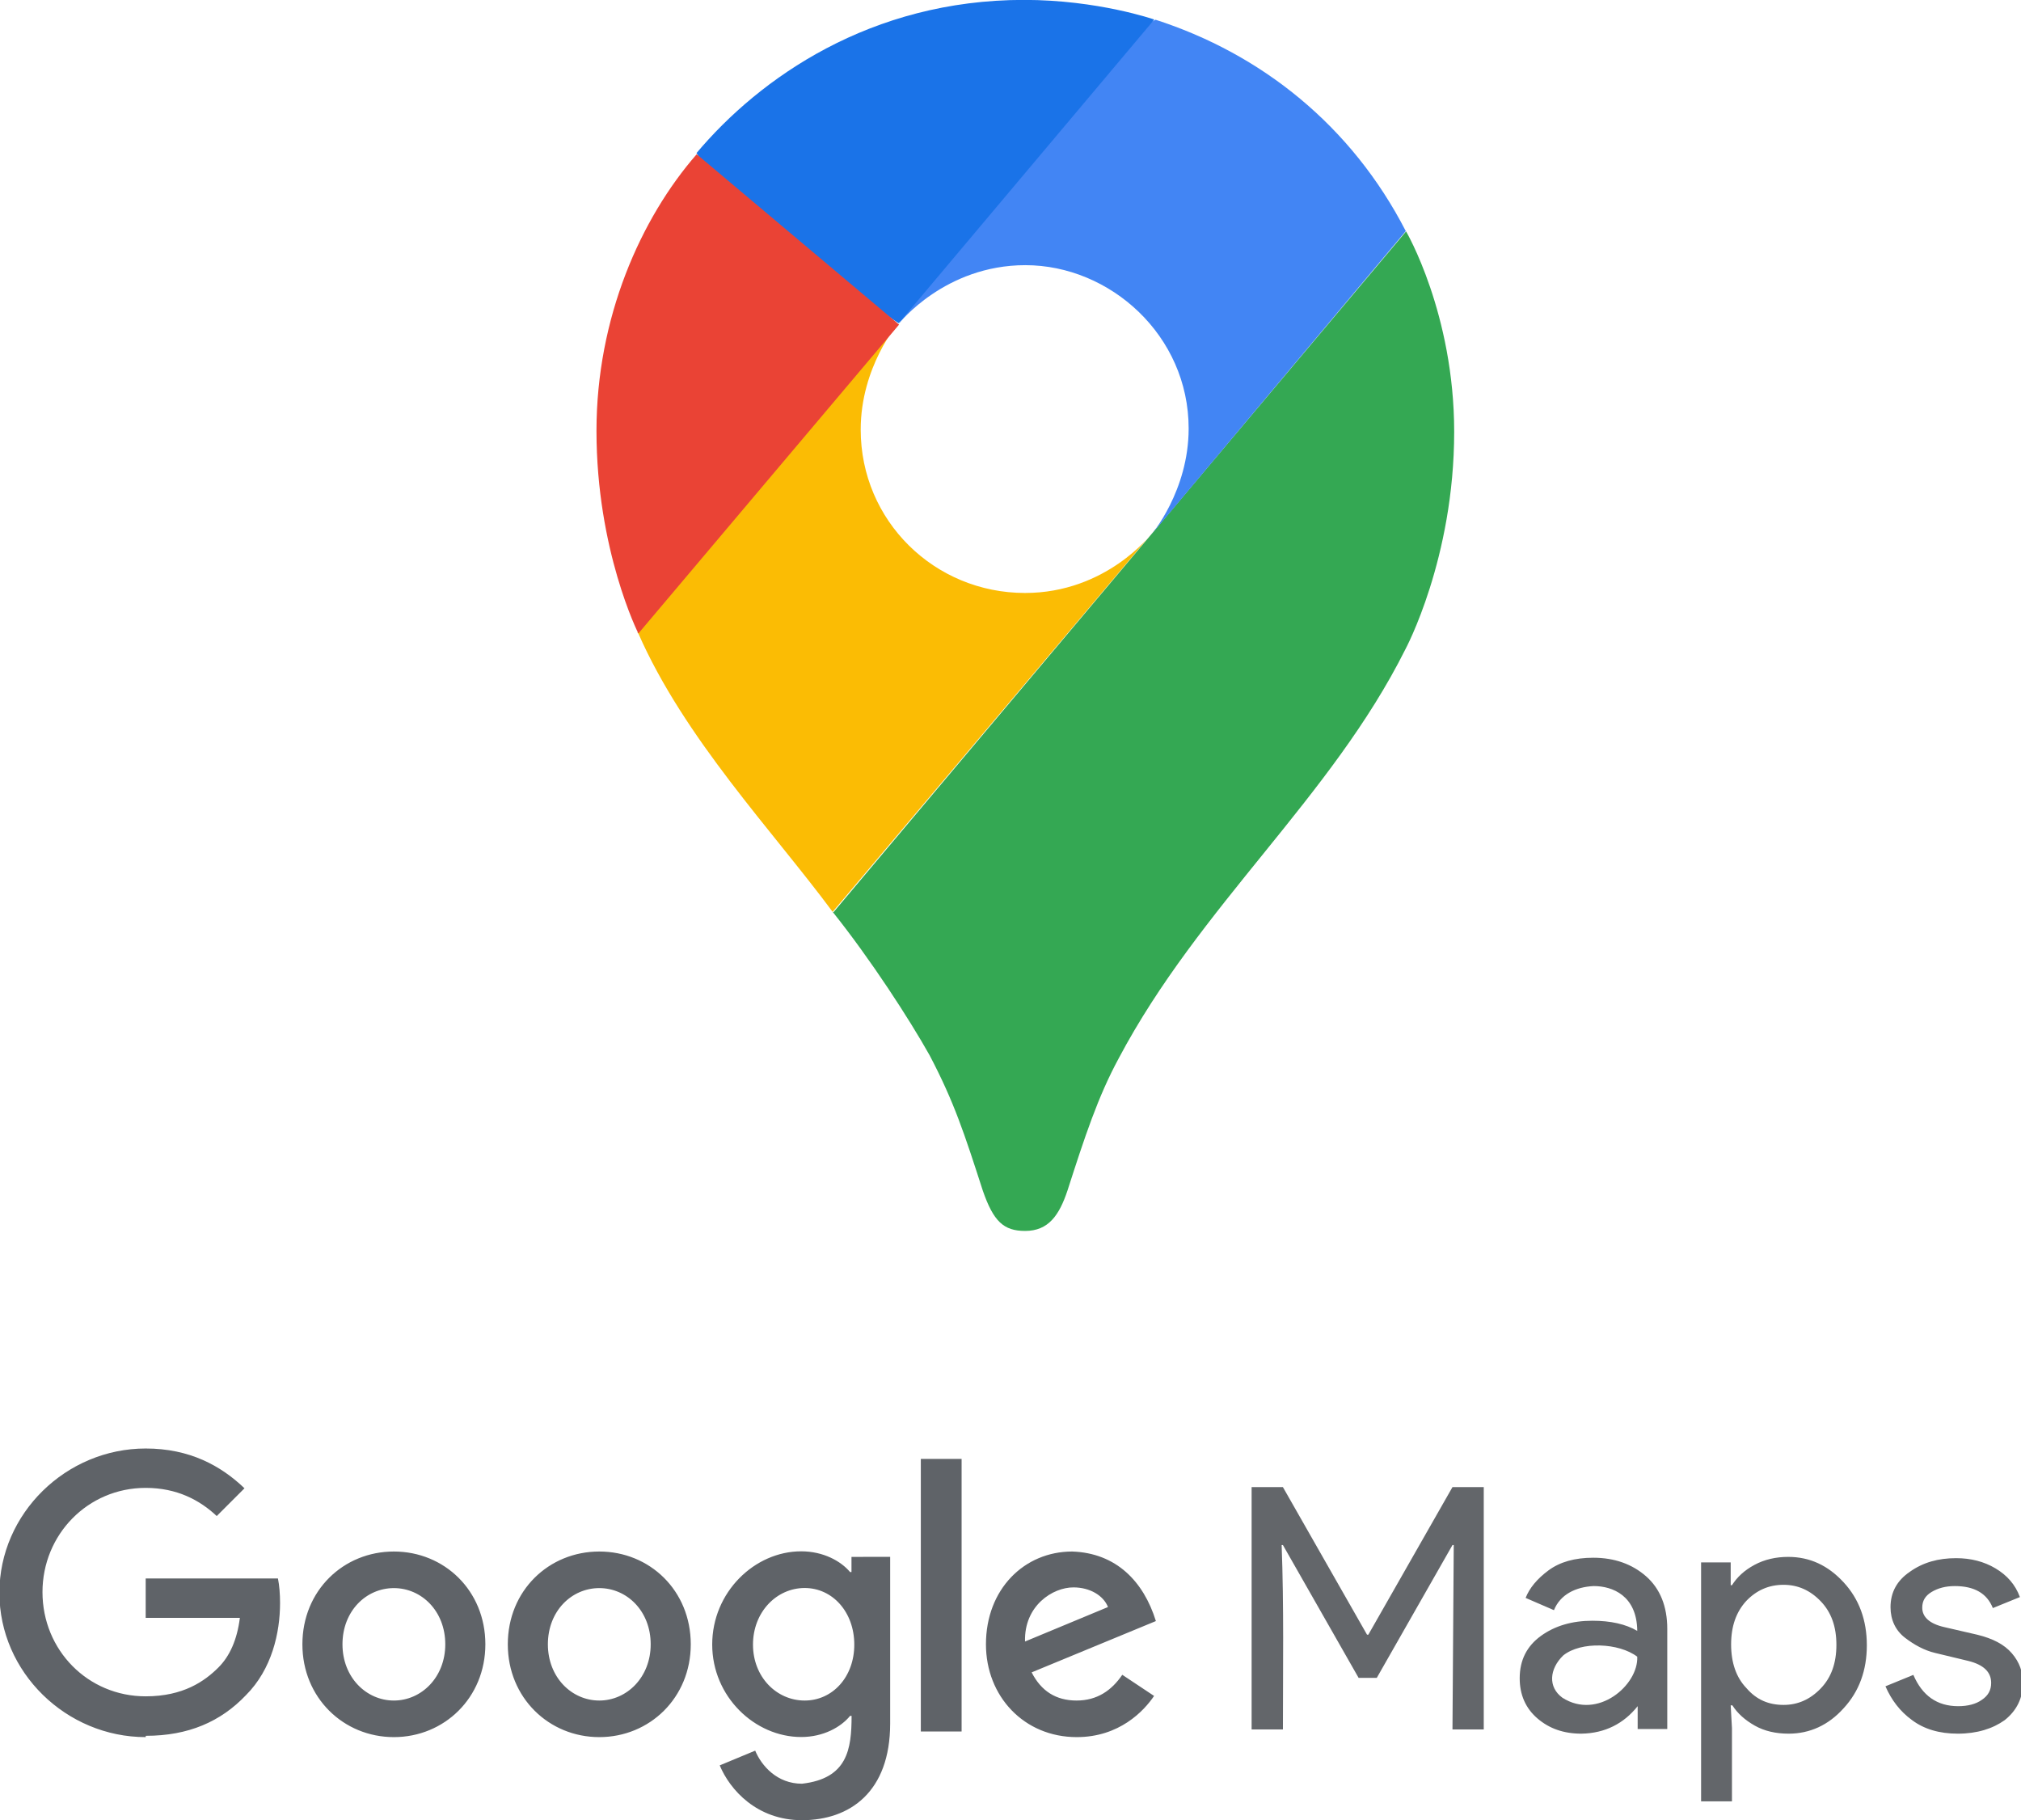
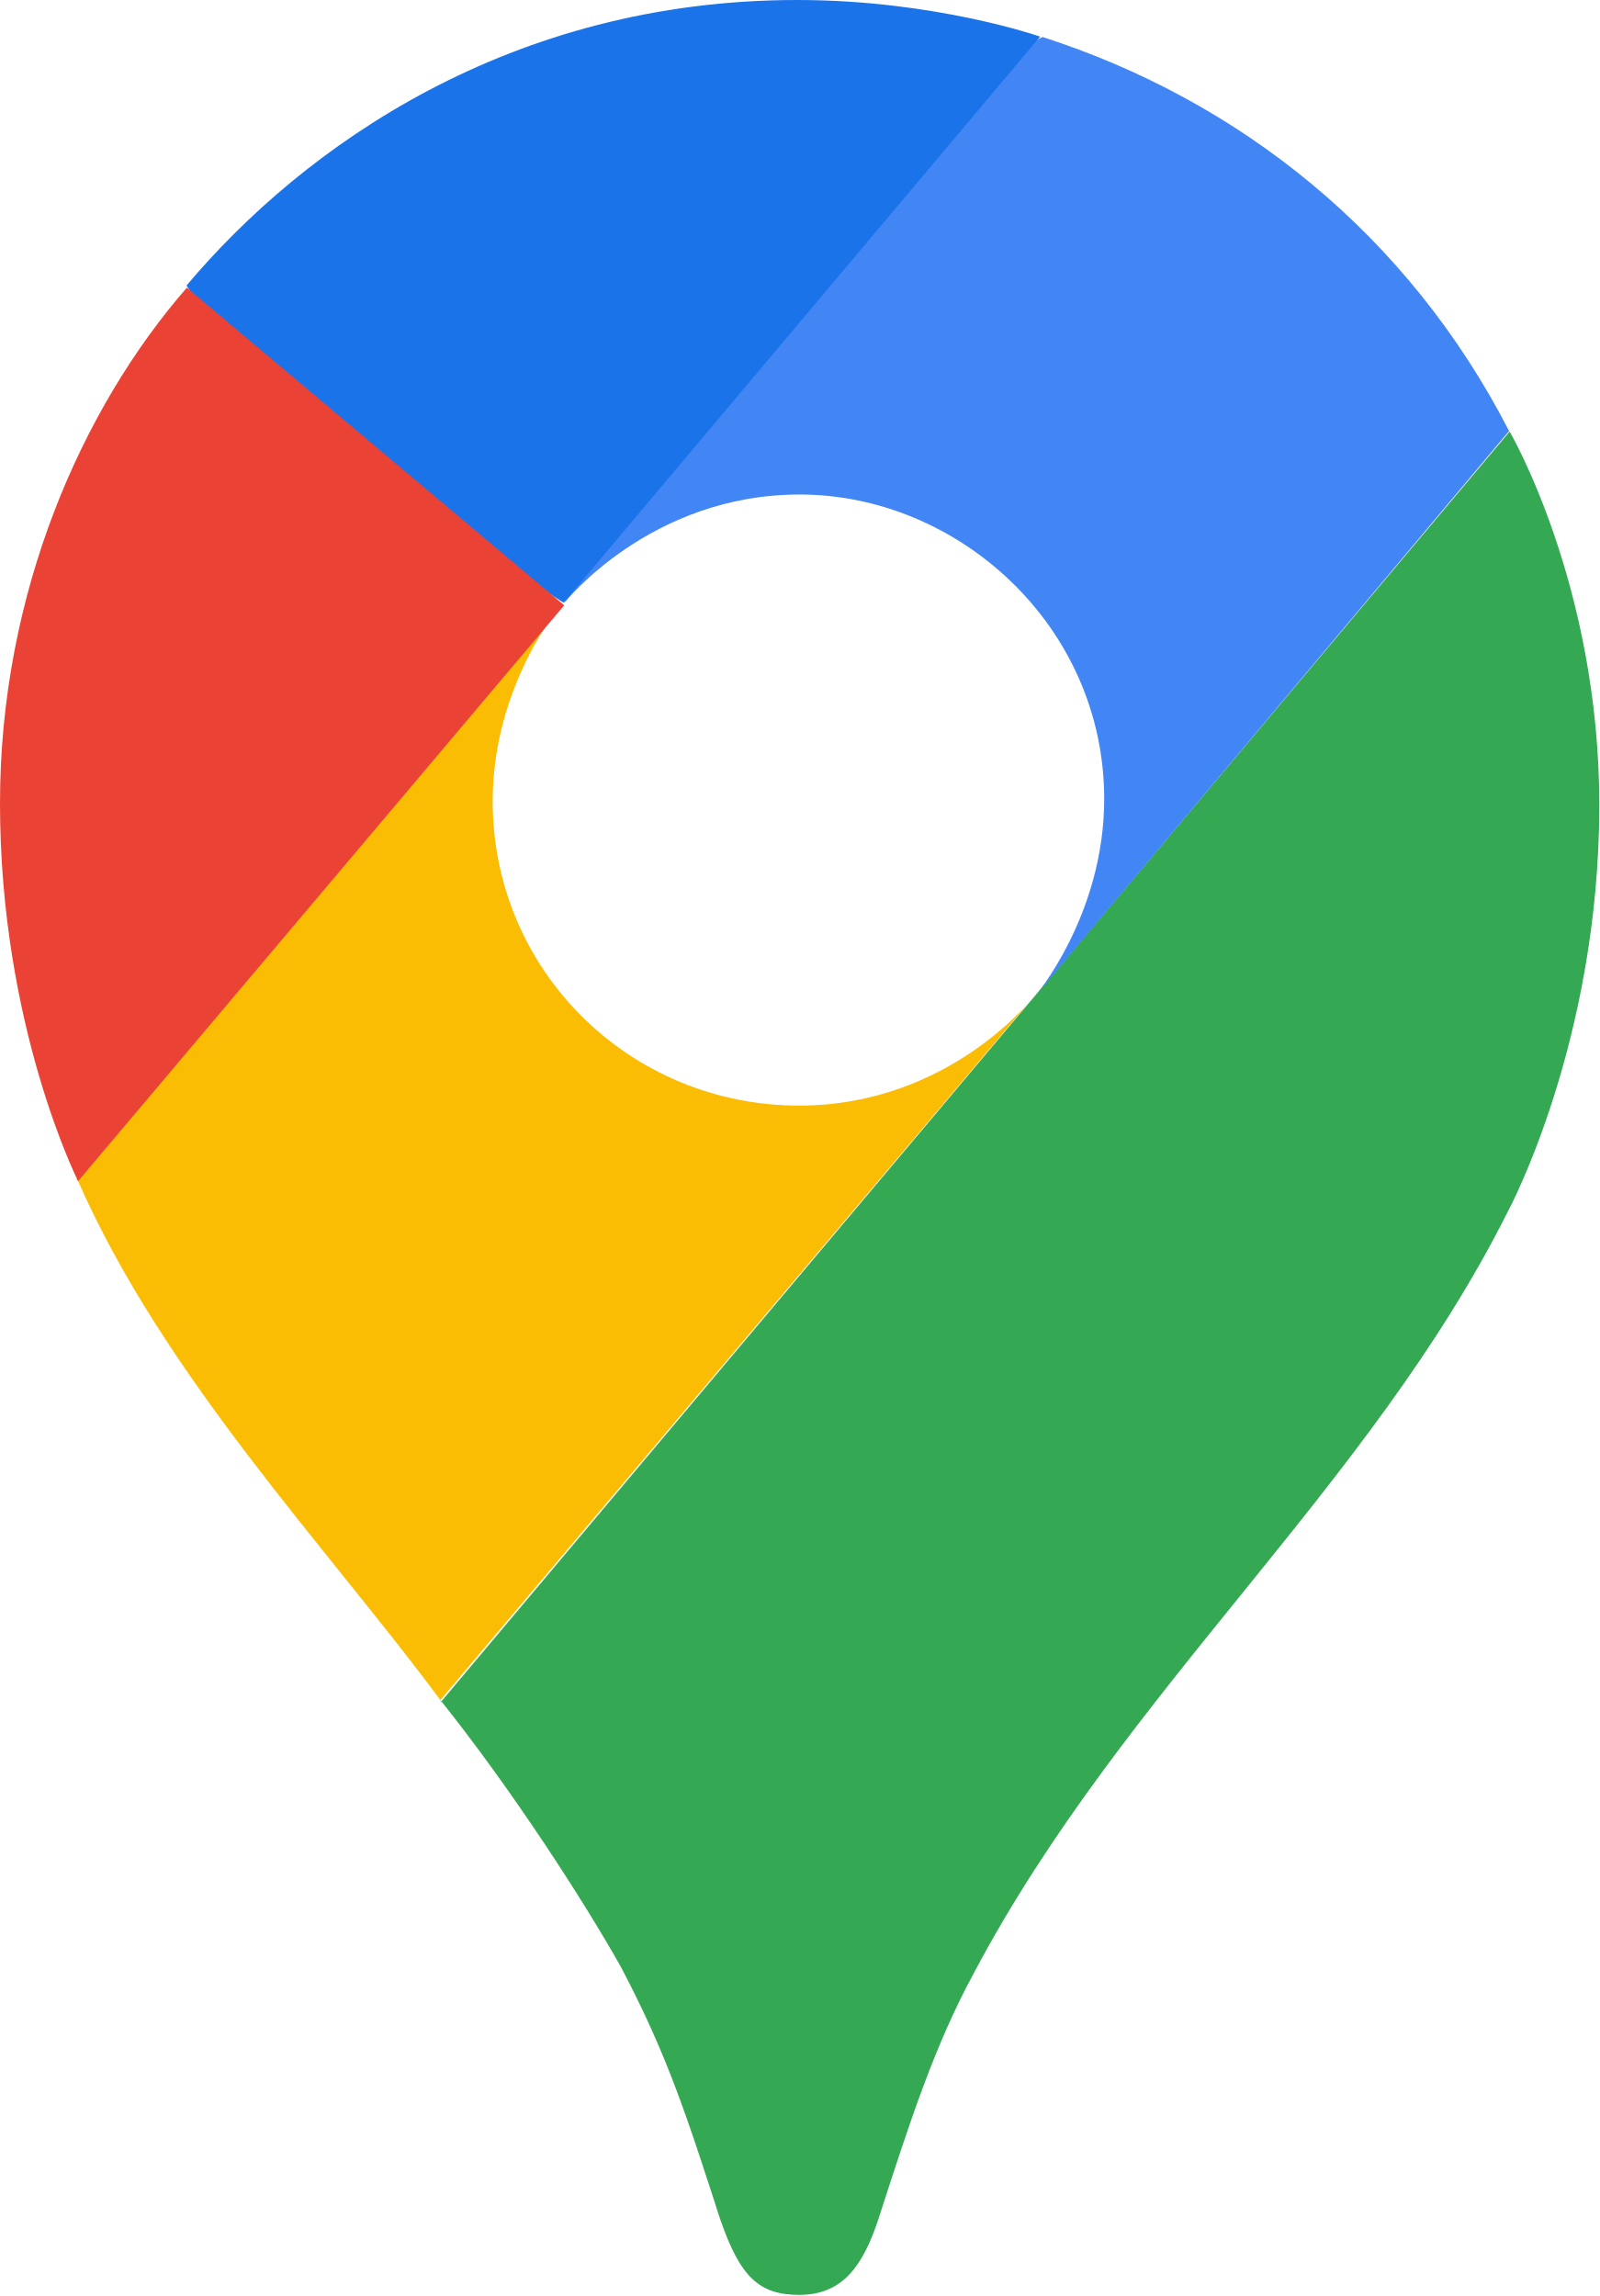
- <svg xmlns="http://www.w3.org/2000/svg" viewBox="0 0 2017 1816">
-   <path d="M1023 1638l82.8-34.4c-4.6-11.6-18.2-19.6-34.4-19.6-20.7-.1-49.4 18.2-48.4 54m97.2 33.3l31.6 21c-10.2 15.1-34.7 41.1-77.2 41.1-52.6 0-90.6-40.7-90.6-92.6 0-55.1 38.3-92.6 86.1-92.6 43.9 1.5 71.2 29.8 83.5 69.4l-124 51.2c9.5 18.6 24.2 28.1 44.9 28.1 20.6 0 35-10.2 45.5-25.6m-201 56.5h40.7v-272H919zm-66.4-86.7c0-32.6-21.8-56.5-49.5-56.5-28 0-51.6 23.9-51.6 56.5 0 32.3 23.5 55.8 51.6 55.8 27.8 0 49.5-23.5 49.5-55.8zm35.8-87.3v166c0 68.4-40.3 96.5-88 96.5-44.9 0-71.9-30.2-82.1-54.7l35.4-14.7c6.3 15.1 21.8 33 46.7 33 45.5-5.17 49.5-34.6 49.5-67.7h-1.5c-9.1 11.2-26.7 21.1-48.8 21.1-46.3 0-88.8-40.3-88.8-92.3 0-52.3 42.4-93 88.8-93 22.1 0 39.7 9.8 48.8 20.7h1.4v-15.1c0-.1 38.6-.1 38.6-.1zm-444 87c0-33.3-23.8-56.1-51.3-56.1-27.6 0-51.3 22.8-51.3 56.1 0 33 23.8 56.1 51.3 56.1s51.3-23.2 51.3-56.1m40 0c0 53.3-41 92.6-91.3 92.6s-91.3-39.3-91.3-92.6c0-53.7 41-92.6 91.3-92.6s91.3 38.9 91.3 92.6m165 0c0-33.3-23.8-56.1-51.3-56.1-27.6 0-51.3 22.8-51.3 56.1 0 33 23.8 56.1 51.3 56.1s51.3-23.2 51.3-56.1m40 0c0 53.3-41 92.6-91.3 92.6s-91.3-39.3-91.3-92.6c0-53.7 41-92.6 91.3-92.6s91.3 38.9 91.3 92.6m-544 92.6c-79.2 0-146-64.6-146-144 0-79.3 66.7-144 146-144 43.9 0 75.1 17.2 98.6 39.7l-27.7 27.7c-16.8-15.8-39.6-28.1-70.9-28.1-57.9 0-103 46.7-103 104 0 57.9 45.3 104 103 104 37.5 0 58.9-15.1 72.6-28.8 11.2-11.2 18.6-27.4 21.4-49.5h-94v-39.3h132c1.4 7 2.1 15.4 2.1 24.5 0 29.5-8.1 66-34 91.9-25.2 26.5-57.5 40.6-100 40.6" fill="#5f6368" fill-rule="evenodd" />
-   <path d="M1249.14 1725.74v-241.806h31.228l83.978 147.278h1.266l83.978-147.278h31.228v241.806H1449.6l1.266-183.992h-1.266l-75.538 132.508h-18.146l-75.538-132.508h-1.266c2.304 61.2 1.266 122.802 1.266 183.992zm329.16 4.22c-17.724 0-32.072-5.064-43.888-15.192s-17.724-23.632-17.724-40.1c0-18.146 7.174-32.072 21.1-42.2s31.228-15.192 51.484-15.192c18.146 0 33.338 3.376 44.732 10.128-.303-35.1-24.56-44.732-43.466-44.732-17.85.848-33.338 8.313-39.668 24.054l-28.274-12.238c3.798-9.706 11.394-19 22.788-27.43s26.164-12.66 44.732-12.66c21.1 0 38.824 6.33 52.75 18.568s21.1 29.962 21.1 52.328v100.014h-29.54v-22.788c-13.8 17.302-32.452 27.05-56.126 27.43zm55.704-76.804c-18.188-13.842-56.126-15.572-73.85-1.266-13.926 13.504-15.403 31.608-.844 42.2 35.195 22.577 75.96-12.576 74.694-40.934zm151.076 76.804c-12.66 0-24.054-2.532-33.76-8.018s-17.302-12.238-22.366-20.256h-1.688l1.266 22.788v73.006h-30.806v-238.43h29.54v22.788h1.266c5.064-8.018 12.238-14.77 22.366-20.256s21.522-8.018 33.76-8.018c21.522 0 39.668 8.44 55.282 25.32s23.2 37.98 23.2 62.878-7.596 45.998-23.2 62.878c-15.192 16.88-33.76 25.32-54.86 25.32zm-5.064-28.696c14.348 0 26.586-5.486 37.136-16.458s15.614-25.32 15.614-43.466-5.064-32.494-15.614-43.466-22.788-16.458-37.136-16.458c-14.77 0-27.008 5.486-37.136 16.036-10.128 10.972-15.192 25.32-15.192 43.466s5.064 32.916 15.192 43.466c10.128 11.816 22.366 16.88 37.136 16.88zm173.864 28.696c-18.568 0-33.76-4.642-45.576-13.504-12.238-8.862-20.678-20.256-26.586-33.76l27.852-11.394c8.862 20.678 23.632 31.228 44.732 31.228 9.706 0 17.724-2.1 23.632-6.33 6.33-4.22 9.284-9.706 9.284-16.88 0-10.972-7.596-18.146-22.788-21.944l-33.338-8.018c-10.55-2.532-20.678-8.018-29.962-15.192s-14.348-17.724-14.348-30.384c0-14.77 6.33-26.586 19.412-35.448 13.082-9.284 28.274-13.504 45.998-13.504 14.77 0 27.852 3.376 39.246 10.128s19.834 16.036 24.476 28.696l-27.008 10.972c-5.908-14.77-18.568-21.944-37.98-21.944-9.284 0-16.88 2.1-23.2 5.908s-9.284 8.862-9.284 15.614c0 9.284 7.174 16.036 21.944 19.412l32.916 7.596c15.614 3.798 27.008 9.706 34.604 18.568s10.972 18.568 10.972 29.54c0 14.77-5.908 27.43-18.146 37.136-11.816 8.44-27.43 13.504-46.842 13.504z" fill="#63666a" />
-   <path d="M831 909.9c37.9 47.4 76.5 107 96.7 143 24.6 46.8 34.8 78.4 53.1 135 10.7 31 20.9 40.4 42.3 40.4 23.4 0 34.1-15.8 42.3-40.4 17.1-53.1 30.3-93.5 51.2-132 80.6-152 212-260 286-408 0 0 48.7-90.4 48.7-217 0-118-48-200-48-200l-572 680z" fill="#34a853" />
-   <path d="M637 631.9c46.1 105 134 197 194 278l318-377s-44.9 58.8-126 58.8c-90.4 0-164-72-164-163 0-62.6 37.3-106 37.3-106-234 34.8-221 91.5-260 309z" fill="#fbbc04" />
-   <path d="M1153 19.6c106 34.1 196 106 250 211l-254 303s37.3-43.6 37.3-106c0-92.9-78.4-163-163-163-80.3 0-126 58.1-126 58.1 19.5-44.4 221-288 256-303z" fill="#4285f4" />
-   <path d="M695 152.9c63.2-75.2 174-153 327-153 73.9 0 130 19.6 130 19.6l-255 303c-17.2-9.33-185-140-202-170z" fill="#1a73e8" />
-   <path d="M637 631.9s-41.7-82.8-41.7-202c0-113 44.2-212 100-276l202 170-260 308z" fill="#ea4335" />
+ <svg xmlns="http://www.w3.org/2000/svg" width="856" height="1229" viewBox="0 0 856 1229" fill="none">
+   <path d="M235.7 910C273.6 957.4 312.2 1017 332.4 1053C357 1099.8 367.2 1131.4 385.5 1188C396.2 1219 406.4 1228.4 427.8 1228.4C451.2 1228.4 461.9 1212.6 470.1 1188C487.2 1134.9 500.4 1094.5 521.3 1056C601.9 904 733.3 796 807.3 648C807.3 648 856 557.6 856 431C856 313 808 231 808 231L236 911L235.7 910Z" fill="#34A853" />
+   <path d="M41.7 632C87.8 737 175.7 829 235.7 910L553.7 533C553.7 533 508.8 591.8 427.7 591.8C337.3 591.8 263.7 519.8 263.7 428.8C263.7 366.2 301 322.8 301 322.8C67 357.6 80 414.3 41 631.8L41.7 632Z" fill="#FBBC04" />
+   <path d="M557.7 19.7C663.7 53.8 753.7 125.7 807.7 230.7L553.7 533.7C553.7 533.7 591 490.1 591 427.7C591 334.8 512.6 264.7 428 264.7C347.7 264.7 302 322.8 302 322.8C321.5 278.4 523 34.8 558 19.8L557.7 19.7Z" fill="#4285F4" />
+   <path d="M99.7 153C162.9 77.8 273.7 0 426.7 0C500.6 0 556.7 19.6 556.7 19.6L301.7 322.6C284.5 313.27 116.7 182.6 99.7 152.6V153Z" fill="#1A73E8" />
+   <path d="M41.7 632C41.7 632 0 549.2 0 430C0 317 44.2 218 100 154L302 324L42 632H41.7Z" fill="#EA4335" />
</svg>
